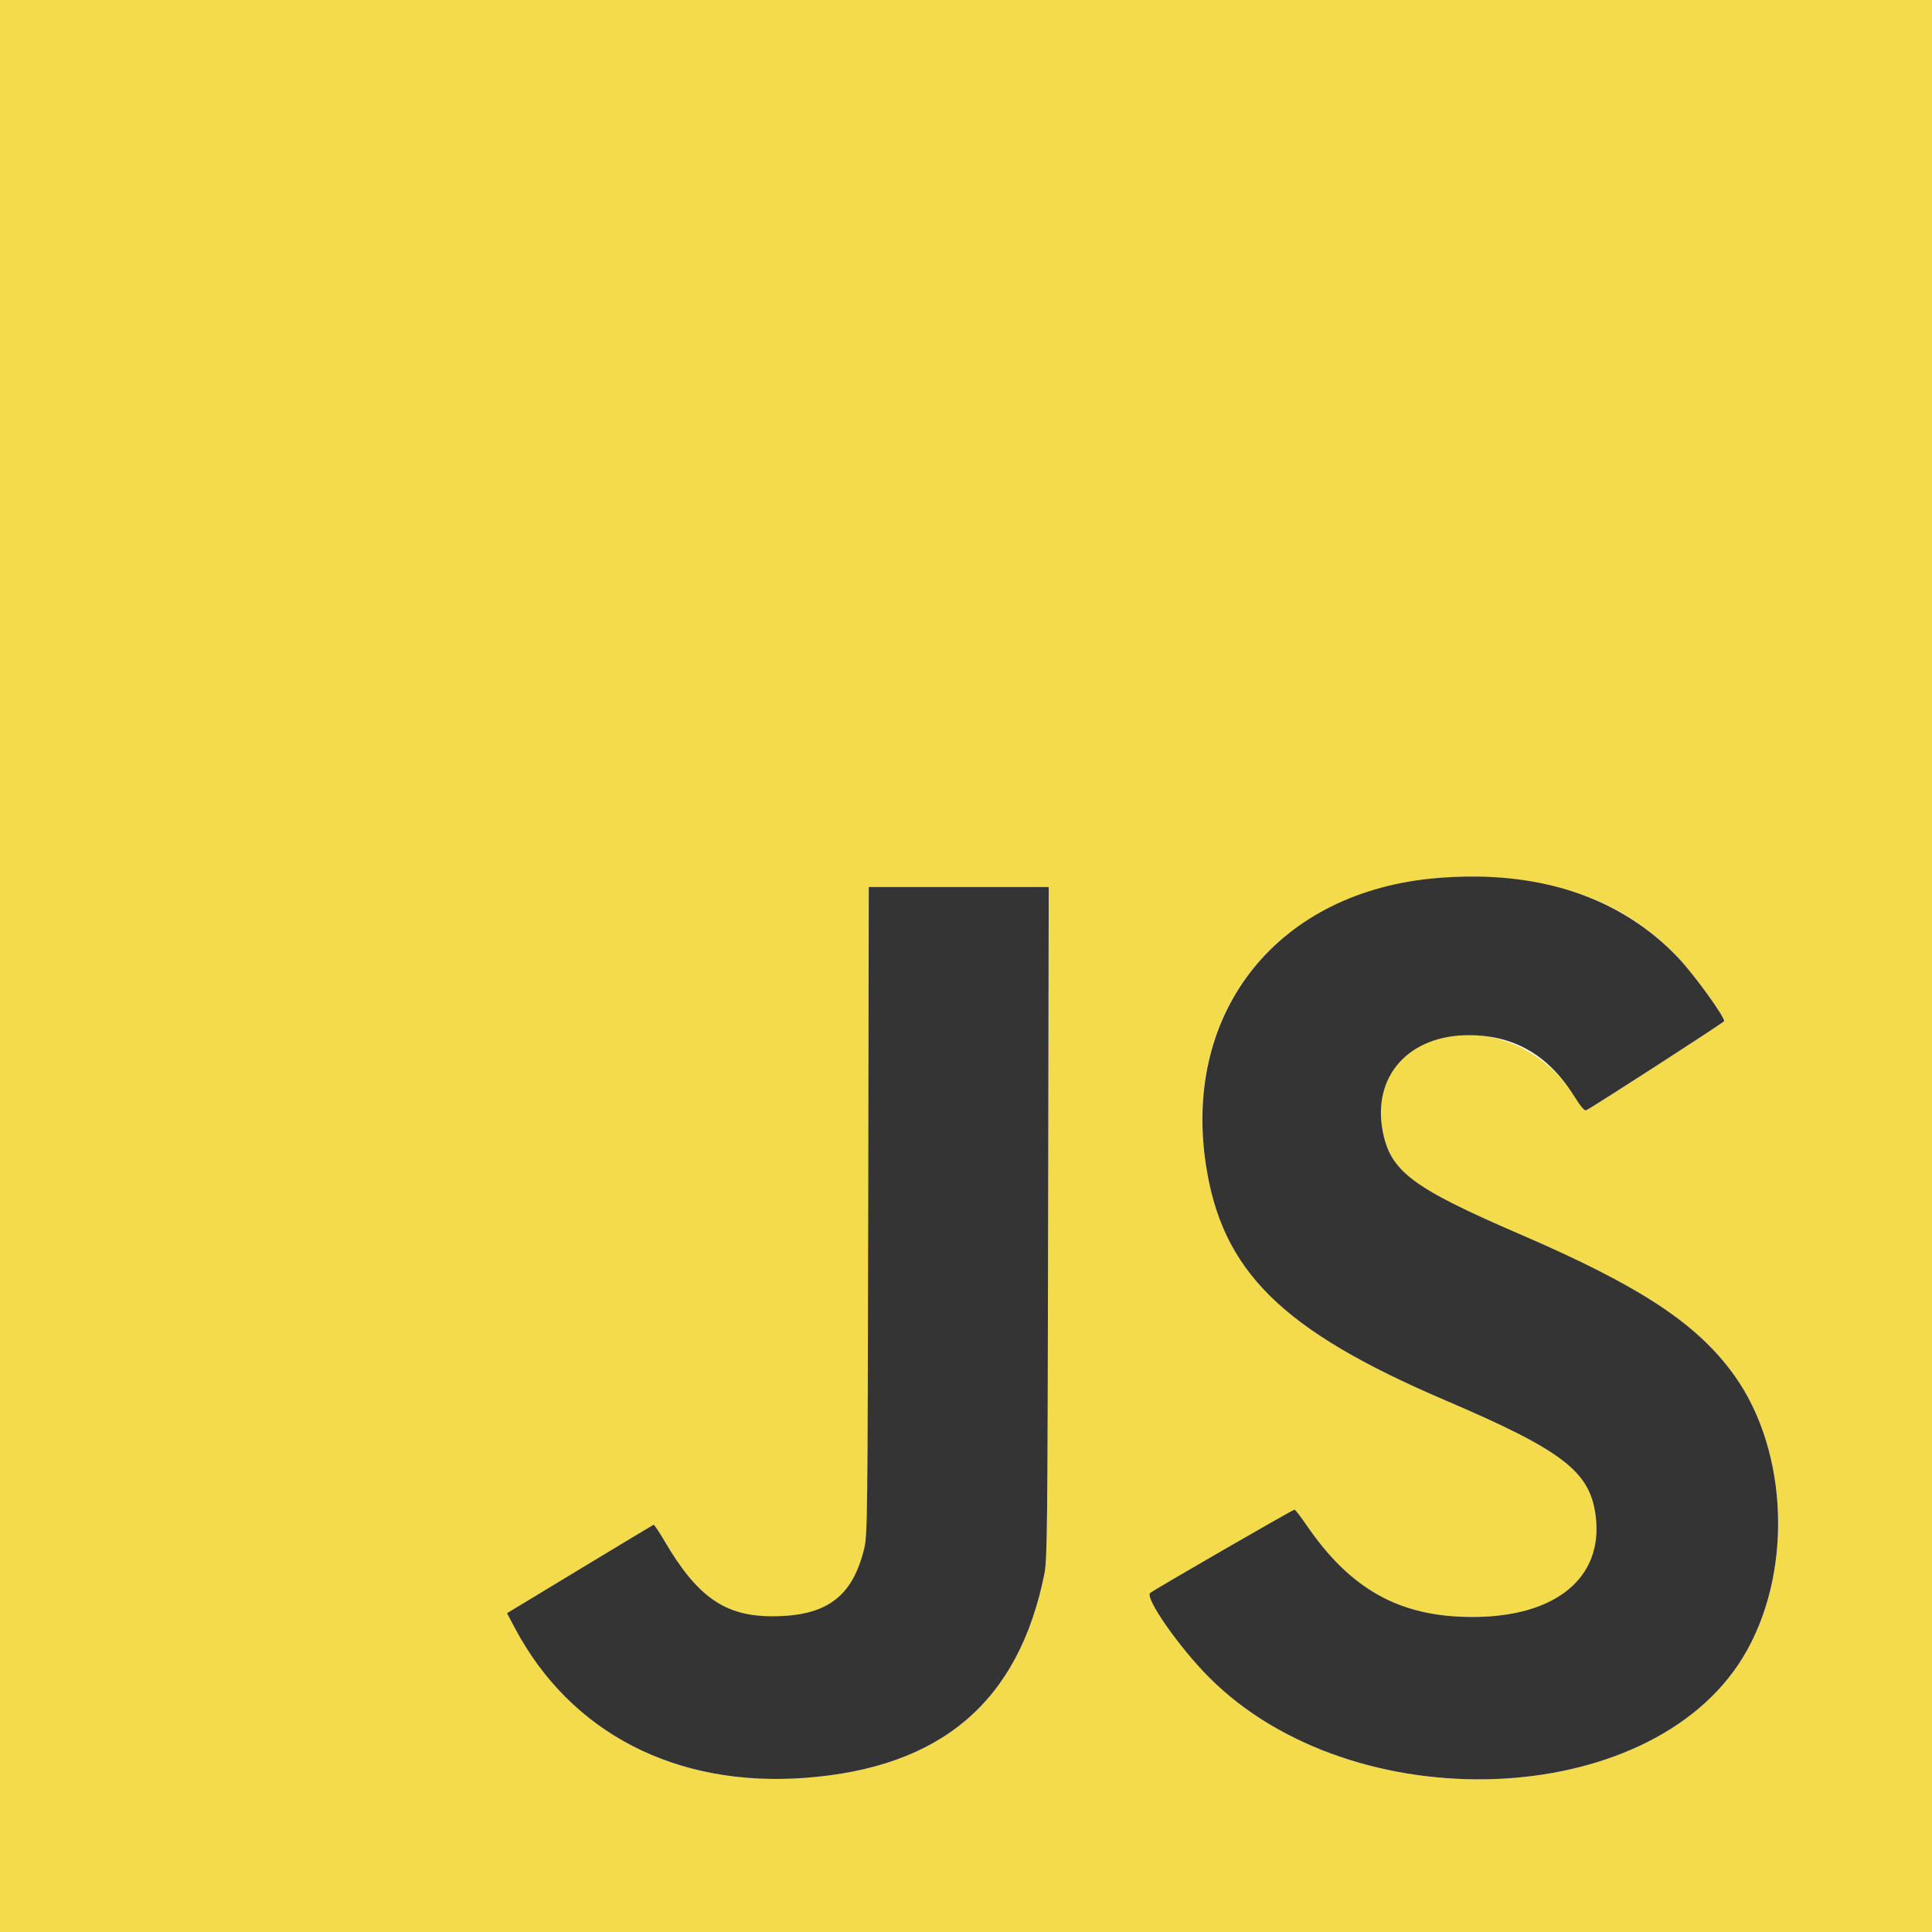
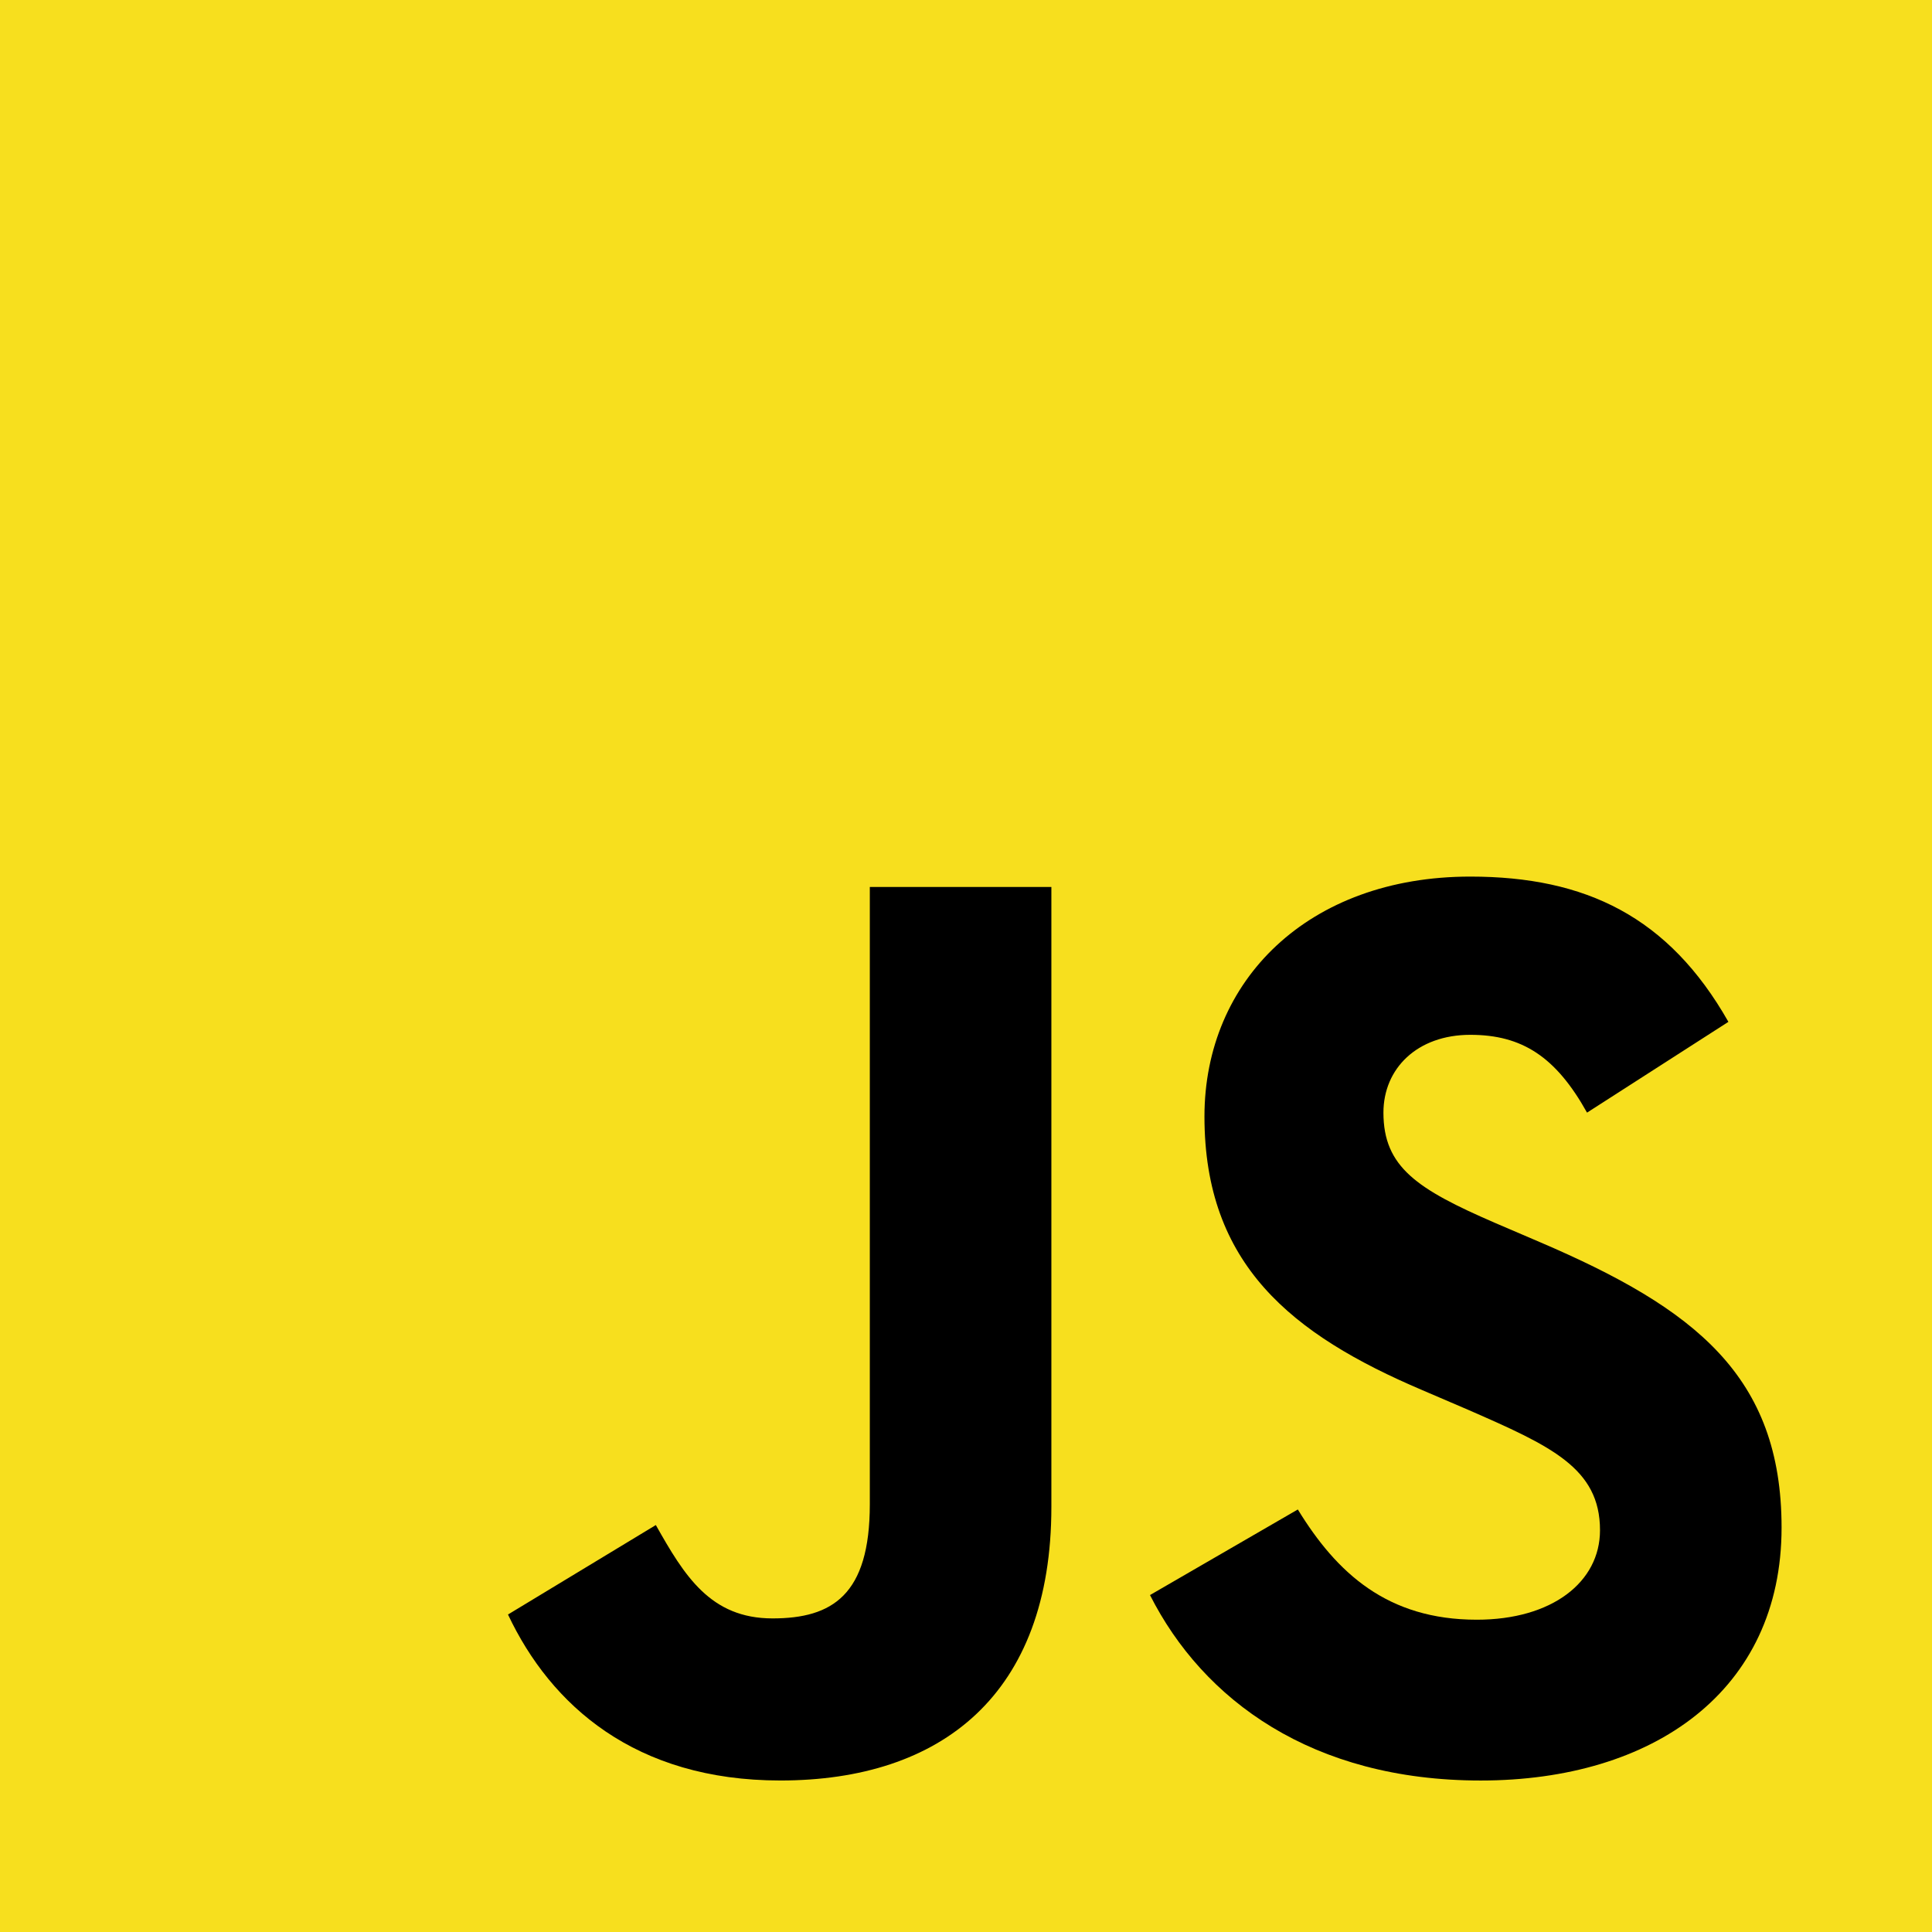
- <svg xmlns="http://www.w3.org/2000/svg" id="svg" version="1.1" width="400" height="400" viewBox="0, 0, 400,400">
-   <g id="svgg">
-     <path id="path0" d="M0.000 200.000 L 0.000 400.000 200.000 400.000 L 400.000 400.000 400.000 200.000 L 400.000 0.000 200.000 0.000 L 0.000 0.000 0.000 200.000 M310.036 181.756 C 326.104 182.915,337.806 188.098,347.514 198.356 C 350.762 201.788,357.212 210.715,356.957 211.425 C 356.842 211.744,329.312 229.523,328.377 229.881 C 328.043 230.010,327.212 229.034,326.019 227.112 C 313.134 206.354,281.911 212.005,286.297 234.301 C 287.918 242.540,292.457 245.936,314.639 255.507 C 339.603 266.278,351.361 274.014,359.047 284.724 C 370.469 300.638,371.230 326.236,360.788 343.247 C 341.372 374.879,280.185 377.146,250.380 347.339 C 244.182 341.140,236.993 330.858,238.123 329.808 C 238.735 329.239,267.646 312.548,268.019 312.548 C 268.176 312.548,269.268 313.959,270.447 315.684 C 279.609 329.096,289.764 334.748,304.753 334.778 C 322.029 334.812,331.973 326.708,330.371 313.899 C 329.215 304.663,323.620 300.355,299.240 289.927 C 265.352 275.432,252.940 263.175,249.639 240.944 C 244.236 204.555,270.416 178.900,310.036 181.756 M217.003 253.137 C 216.888 316.842,216.824 322.892,216.229 325.856 C 210.909 352.329,194.862 365.998,166.644 368.093 C 139.986 370.072,118.172 358.824,106.646 337.158 L 104.963 333.994 120.013 324.887 C 128.290 319.878,135.174 315.736,135.310 315.683 C 135.446 315.630,136.443 317.102,137.525 318.953 C 144.348 330.626,150.067 334.629,159.910 334.625 C 171.119 334.620,176.517 330.619,178.944 320.517 C 179.583 317.856,179.633 313.535,179.747 250.665 L 179.868 183.650 198.498 183.650 L 217.128 183.650 217.003 253.137 " stroke="none" fill="#f3db4c" fill-rule="evenodd" />
-     <path id="path1" d="M297.601 181.783 C 264.827 184.487,244.905 209.061,249.639 240.944 C 252.940 263.175,265.352 275.432,299.240 289.927 C 323.620 300.355,329.215 304.663,330.371 313.899 C 331.973 326.708,322.029 334.812,304.753 334.778 C 289.764 334.748,279.609 329.096,270.447 315.684 C 269.268 313.959,268.176 312.548,268.019 312.548 C 267.646 312.548,238.735 329.239,238.123 329.808 C 236.993 330.858,244.182 341.140,250.380 347.339 C 280.185 377.146,341.372 374.879,360.788 343.247 C 371.230 326.236,370.469 300.638,359.047 284.724 C 351.361 274.014,339.603 266.278,314.639 255.507 C 292.457 245.936,287.918 242.540,286.297 234.301 C 284.038 222.817,291.680 214.280,304.183 214.321 C 313.568 214.352,320.687 218.522,326.019 227.112 C 327.212 229.034,328.043 230.010,328.377 229.881 C 329.312 229.523,356.842 211.744,356.957 211.425 C 357.212 210.715,350.762 201.788,347.514 198.356 C 335.530 185.693,318.549 180.055,297.601 181.783 M179.747 250.665 C 179.633 313.535,179.583 317.856,178.944 320.517 C 176.517 330.619,171.119 334.620,159.910 334.625 C 150.067 334.629,144.348 330.626,137.525 318.953 C 136.443 317.102,135.446 315.630,135.310 315.683 C 135.174 315.736,128.290 319.878,120.013 324.887 L 104.963 333.994 106.646 337.158 C 118.172 358.824,139.986 370.072,166.644 368.093 C 194.862 365.998,210.909 352.329,216.229 325.856 C 216.824 322.892,216.888 316.842,217.003 253.137 L 217.128 183.650 198.498 183.650 L 179.868 183.650 179.747 250.665 " stroke="none" fill="#343434" fill-rule="evenodd" />
-   </g>
+ <svg xmlns="http://www.w3.org/2000/svg" width="256" height="256" viewBox="0 0 256 256" fill="none">
+   <path d="M0 0H256V256H0V0Z" fill="#F7DF1E" />
+   <path d="M67.311 213.932L86.902 202.076C90.681 208.777 94.119 214.447 102.366 214.447C110.271 214.447 115.255 211.354 115.255 199.326V117.528H139.313V199.667C139.313 224.584 124.707 235.925 103.398 235.925C84.153 235.925 72.981 225.958 67.311 213.93" fill="black" />
+   <path d="M152.381 211.354L171.969 200.013C177.126 208.434 183.828 214.62 195.684 214.62C205.652 214.62 212.009 209.636 212.009 202.762C212.009 194.514 205.479 191.592 194.481 186.782L188.468 184.203C171.111 176.815 159.597 167.535 159.597 147.945C159.597 129.901 173.344 116.153 194.826 116.153C210.12 116.153 221.118 121.481 229.022 135.4L210.29 147.429C206.166 140.04 201.699 137.119 194.826 137.119C187.78 137.119 183.312 141.587 183.312 147.429C183.312 154.646 187.78 157.568 198.09 162.037L204.104 164.614C224.553 173.379 236.067 182.313 236.067 202.418C236.067 224.072 219.055 235.928 196.2 235.928C173.861 235.928 159.426 225.274 152.381 211.354" fill="black" />
</svg>
